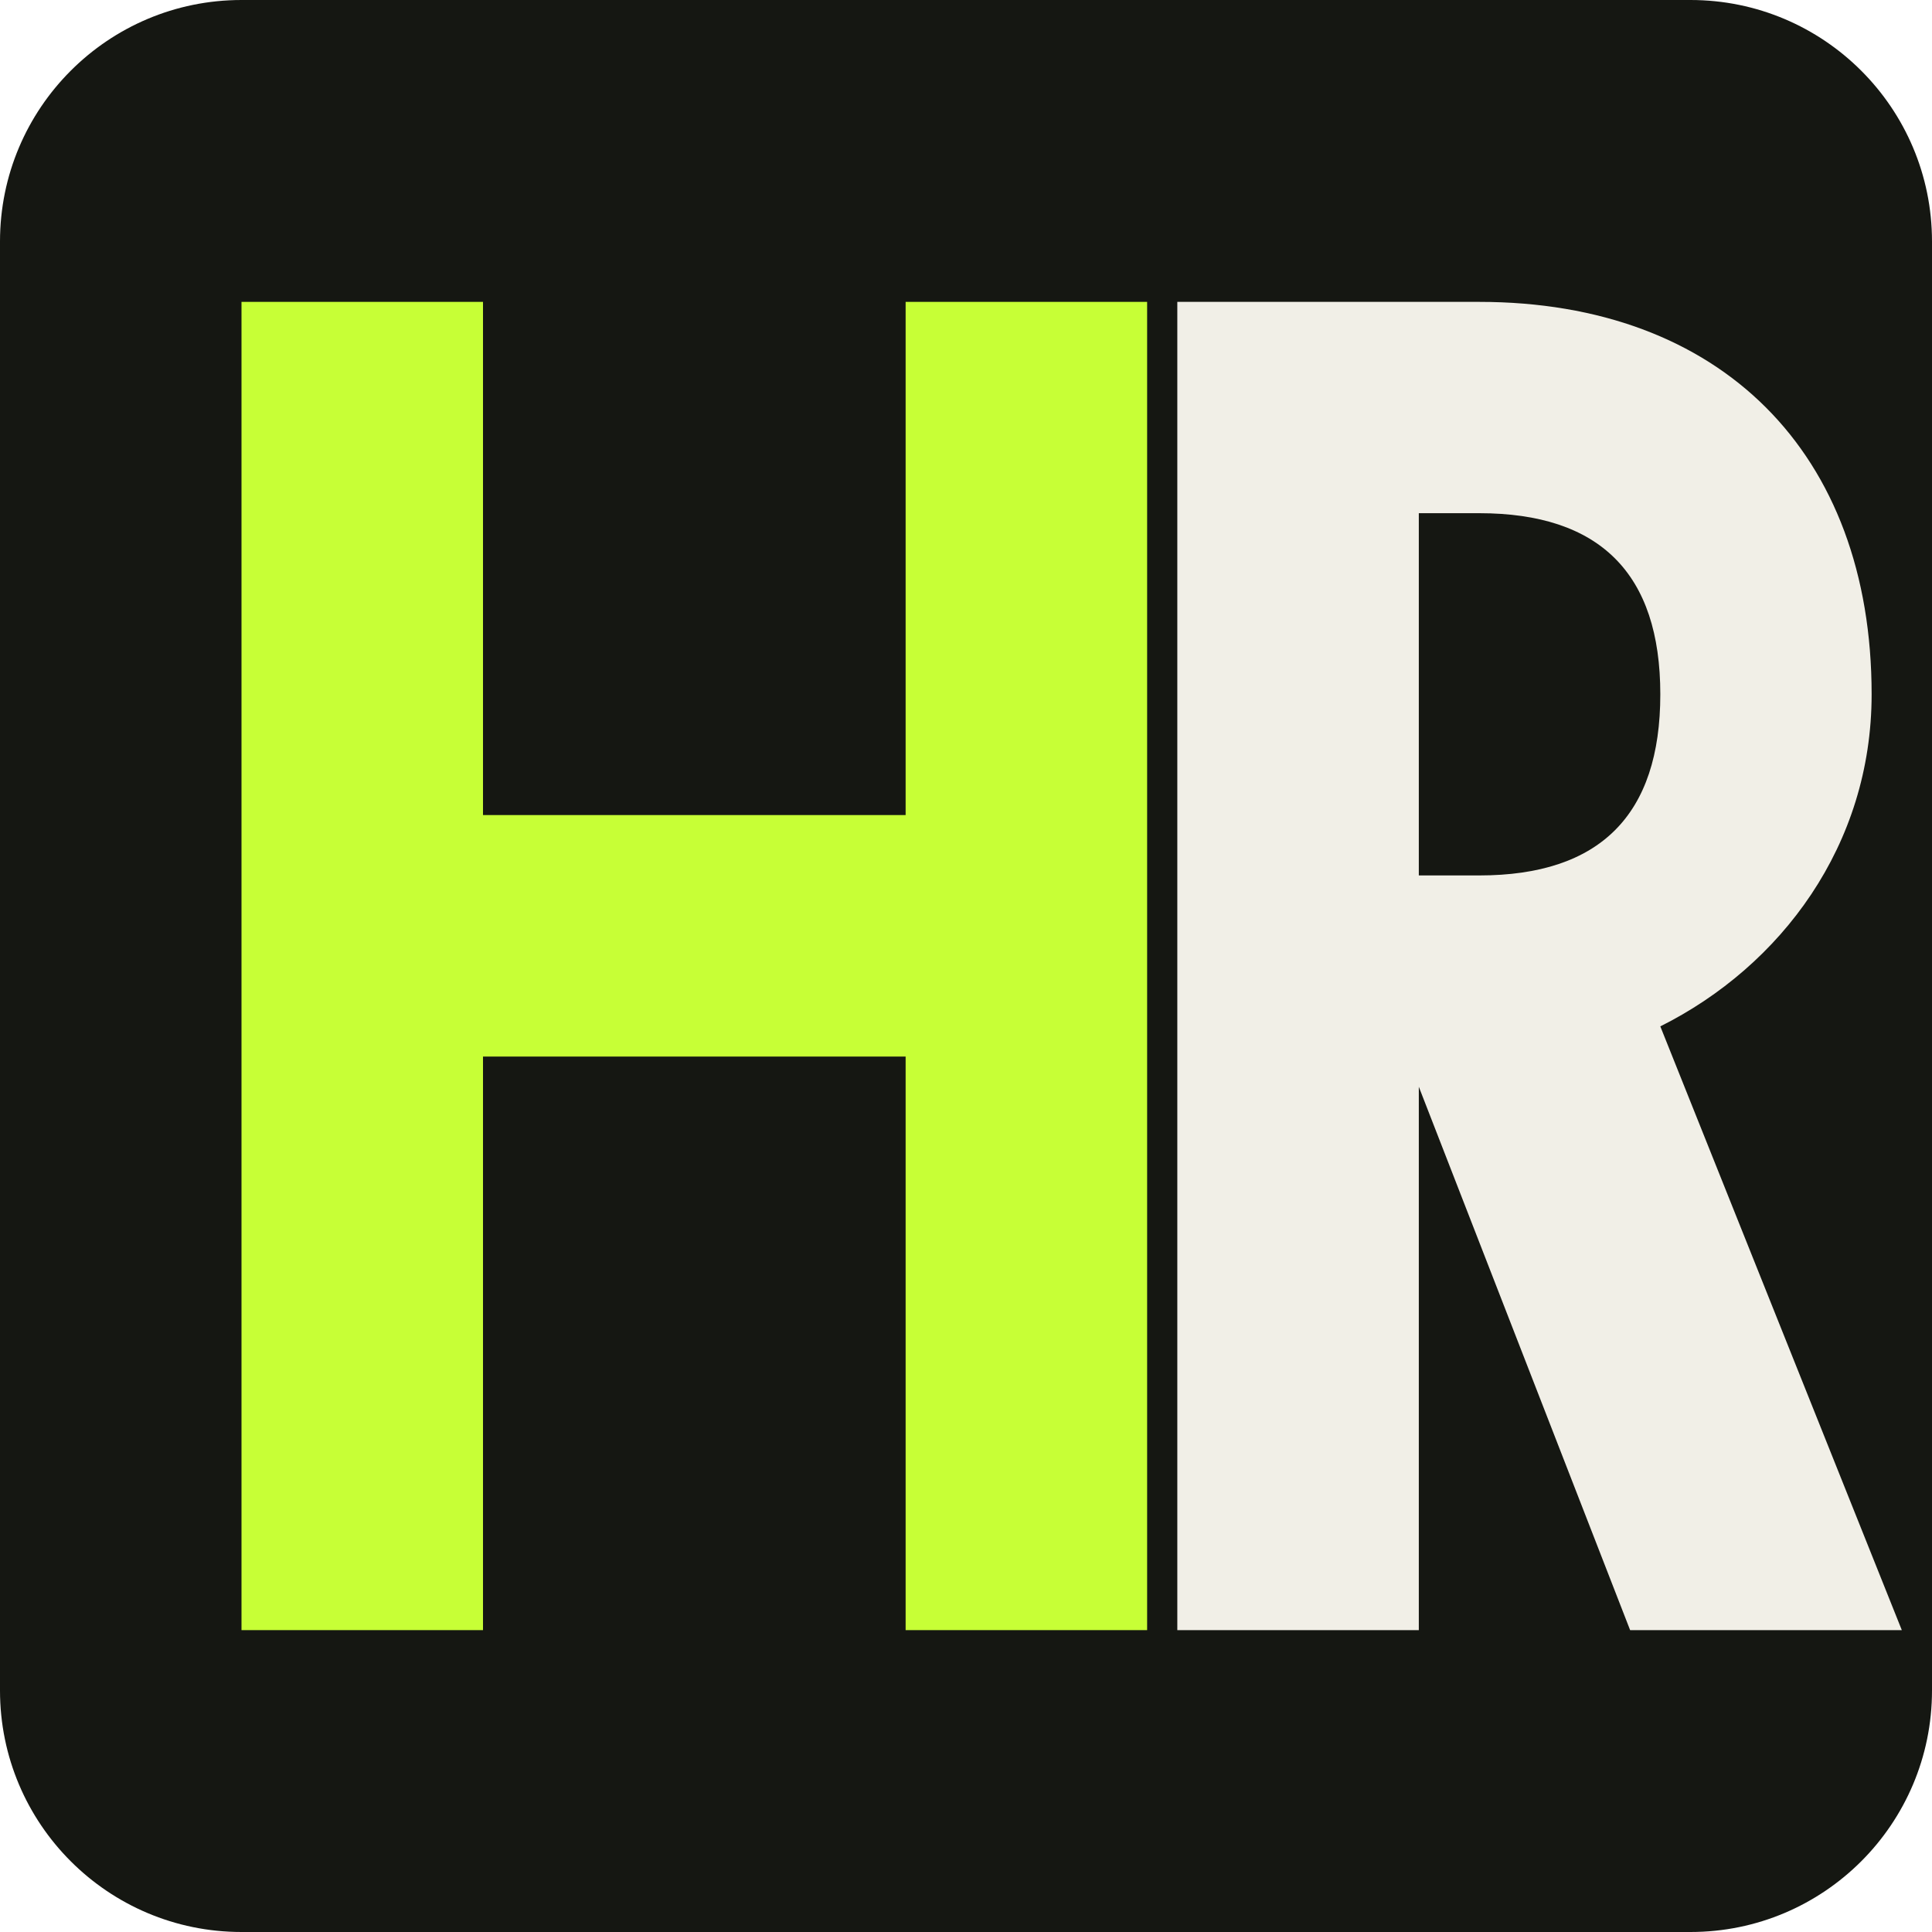
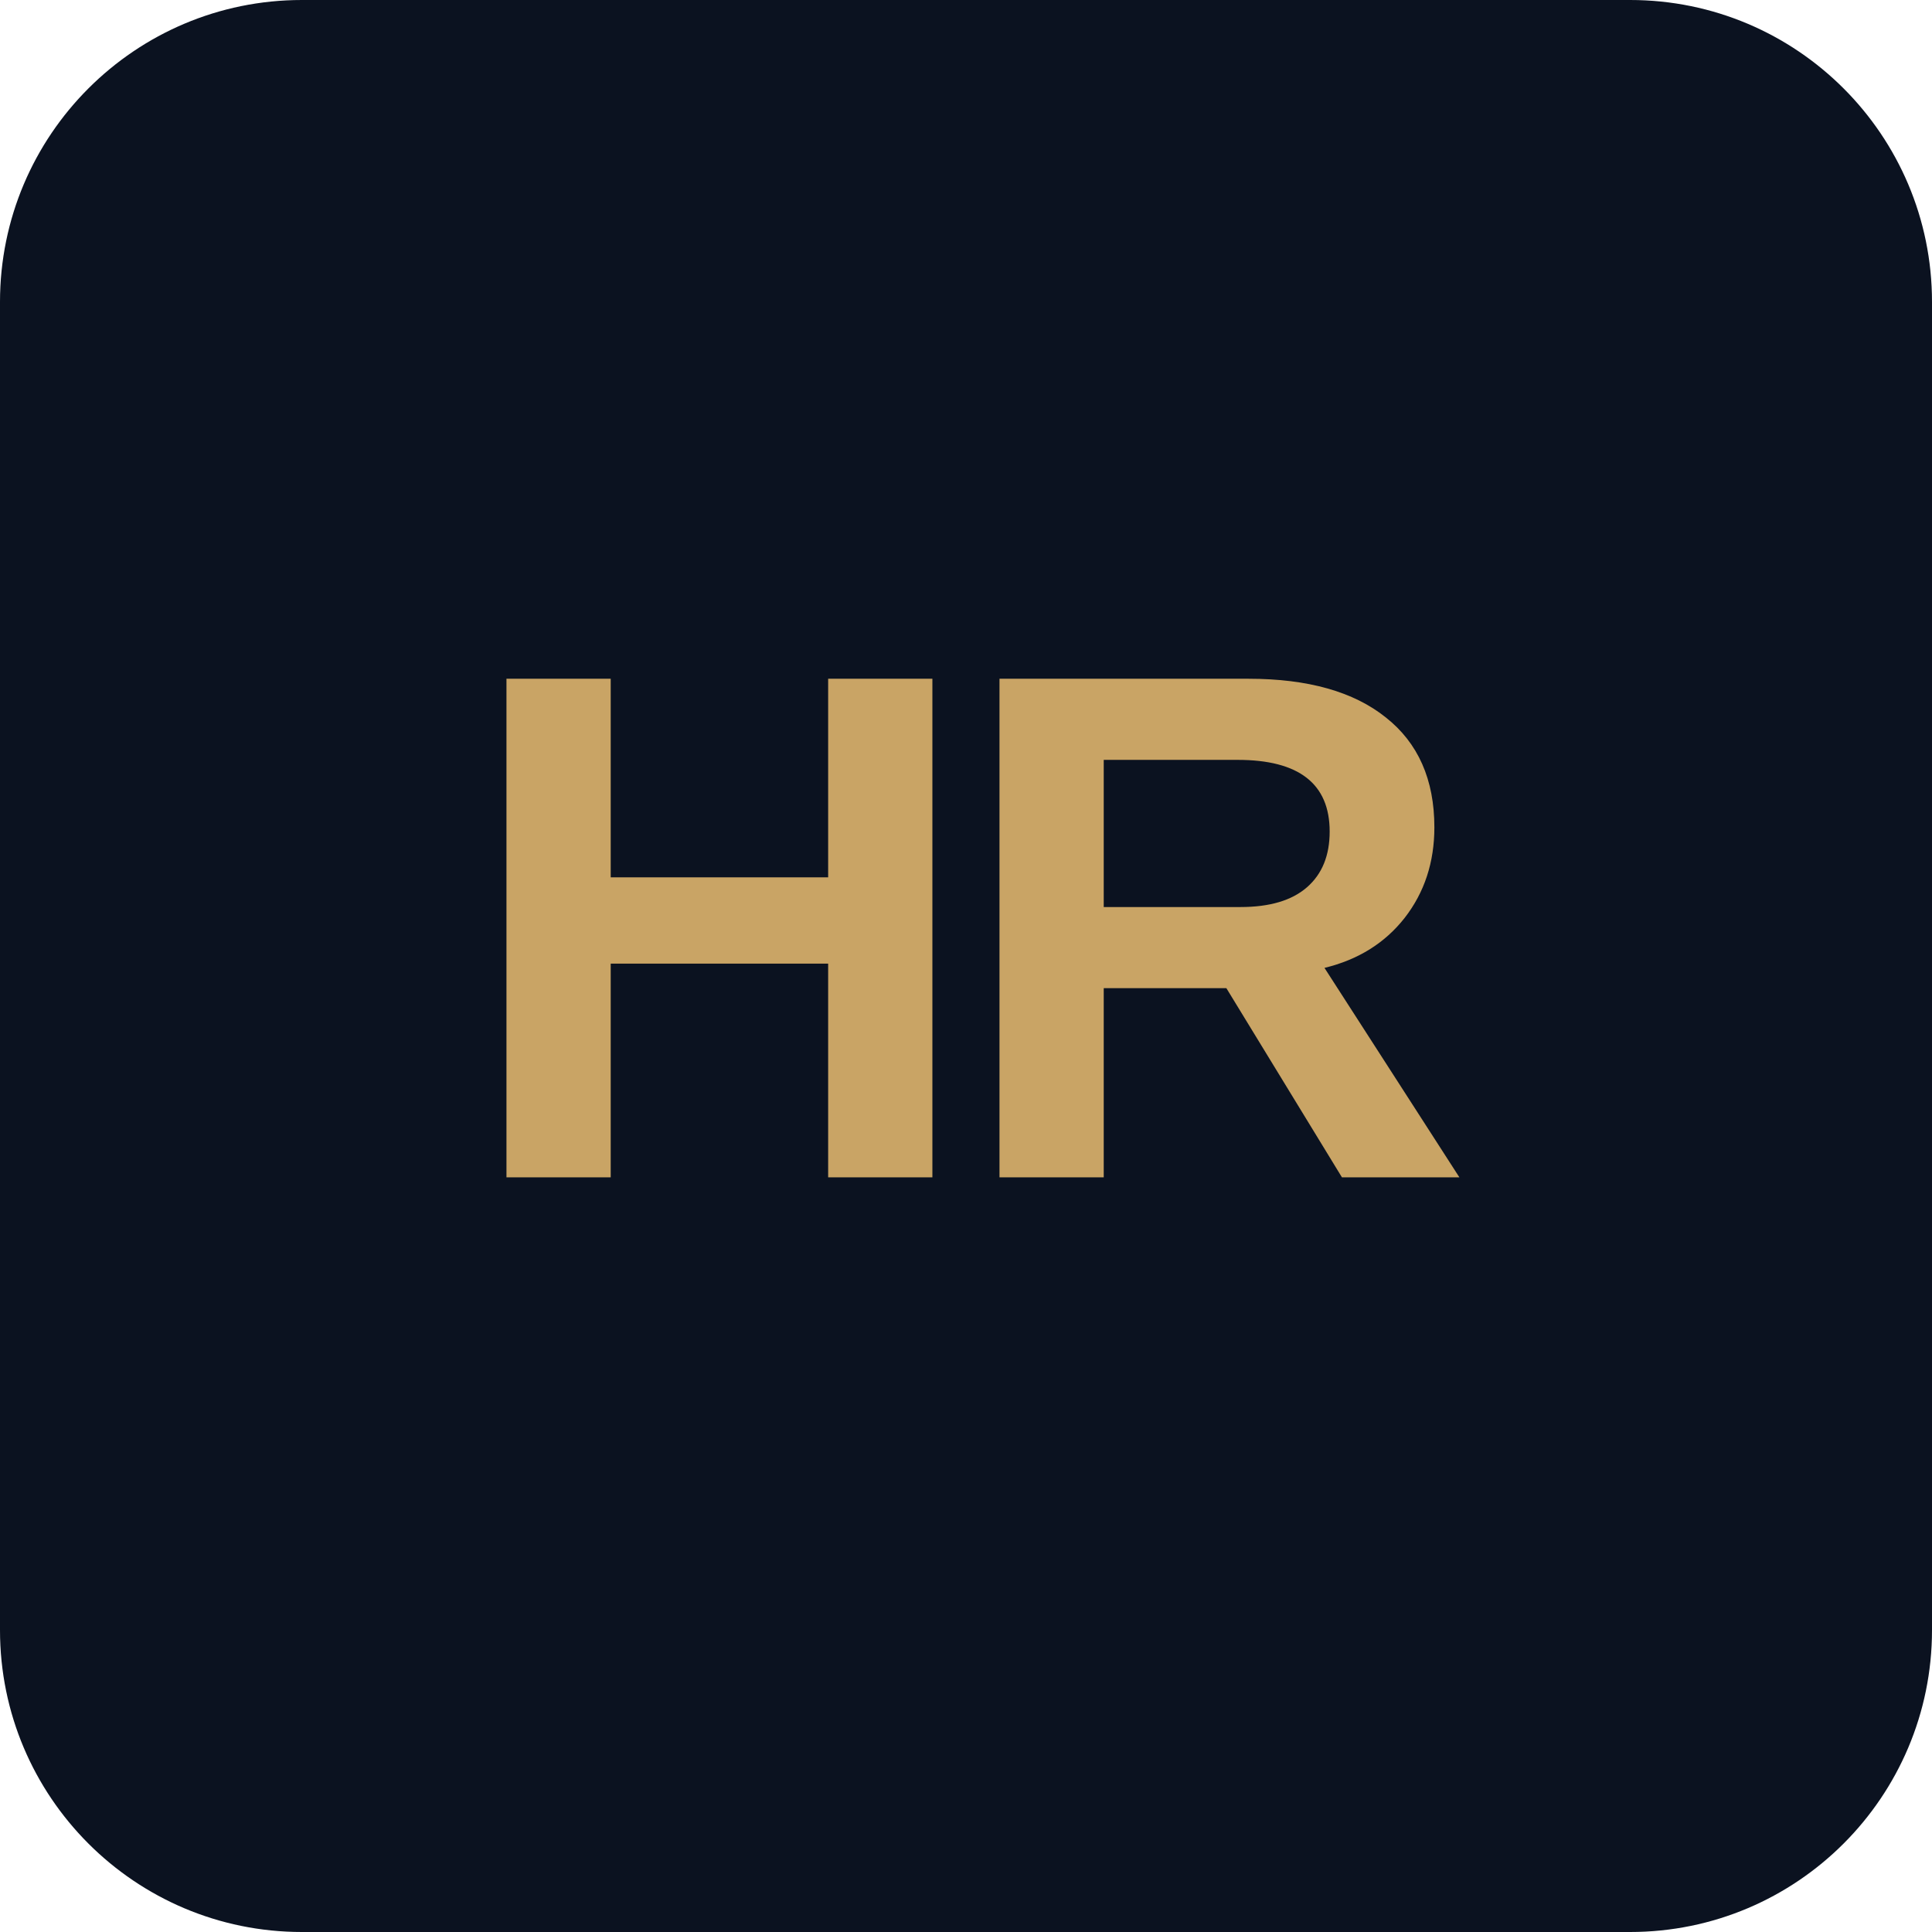
- <svg xmlns="http://www.w3.org/2000/svg" viewBox="0 0 64 64">
-   <rect width="64" height="64" rx="8" fill="#151712" />
-   <path fill="#C7FF36" d="M8 10h8v17h14V10h8v44h-8V35H16v19H8z" />
-   <path fill="#F1EFE7" fill-rule="evenodd" d="M39 10h10c8 0 13 5 13 13 0 5-3 9-7 11l8 20h-9l-7-18v18h-8V10zm8 7v12h2c4 0 6-2 6-6s-2-6-6-6h-2z" />
+ <svg xmlns="http://www.w3.org/2000/svg" viewBox="0 0 64 64" role="img" aria-label="HR Production">
+   <rect width="64" height="64" rx="10" fill="#0B1220" />
+   <text x="32" y="39" text-anchor="middle" fill="#C9A465" font-family="Arial, Helvetica, sans-serif" font-size="24" font-weight="700" letter-spacing="-1">HR</text>
</svg>
